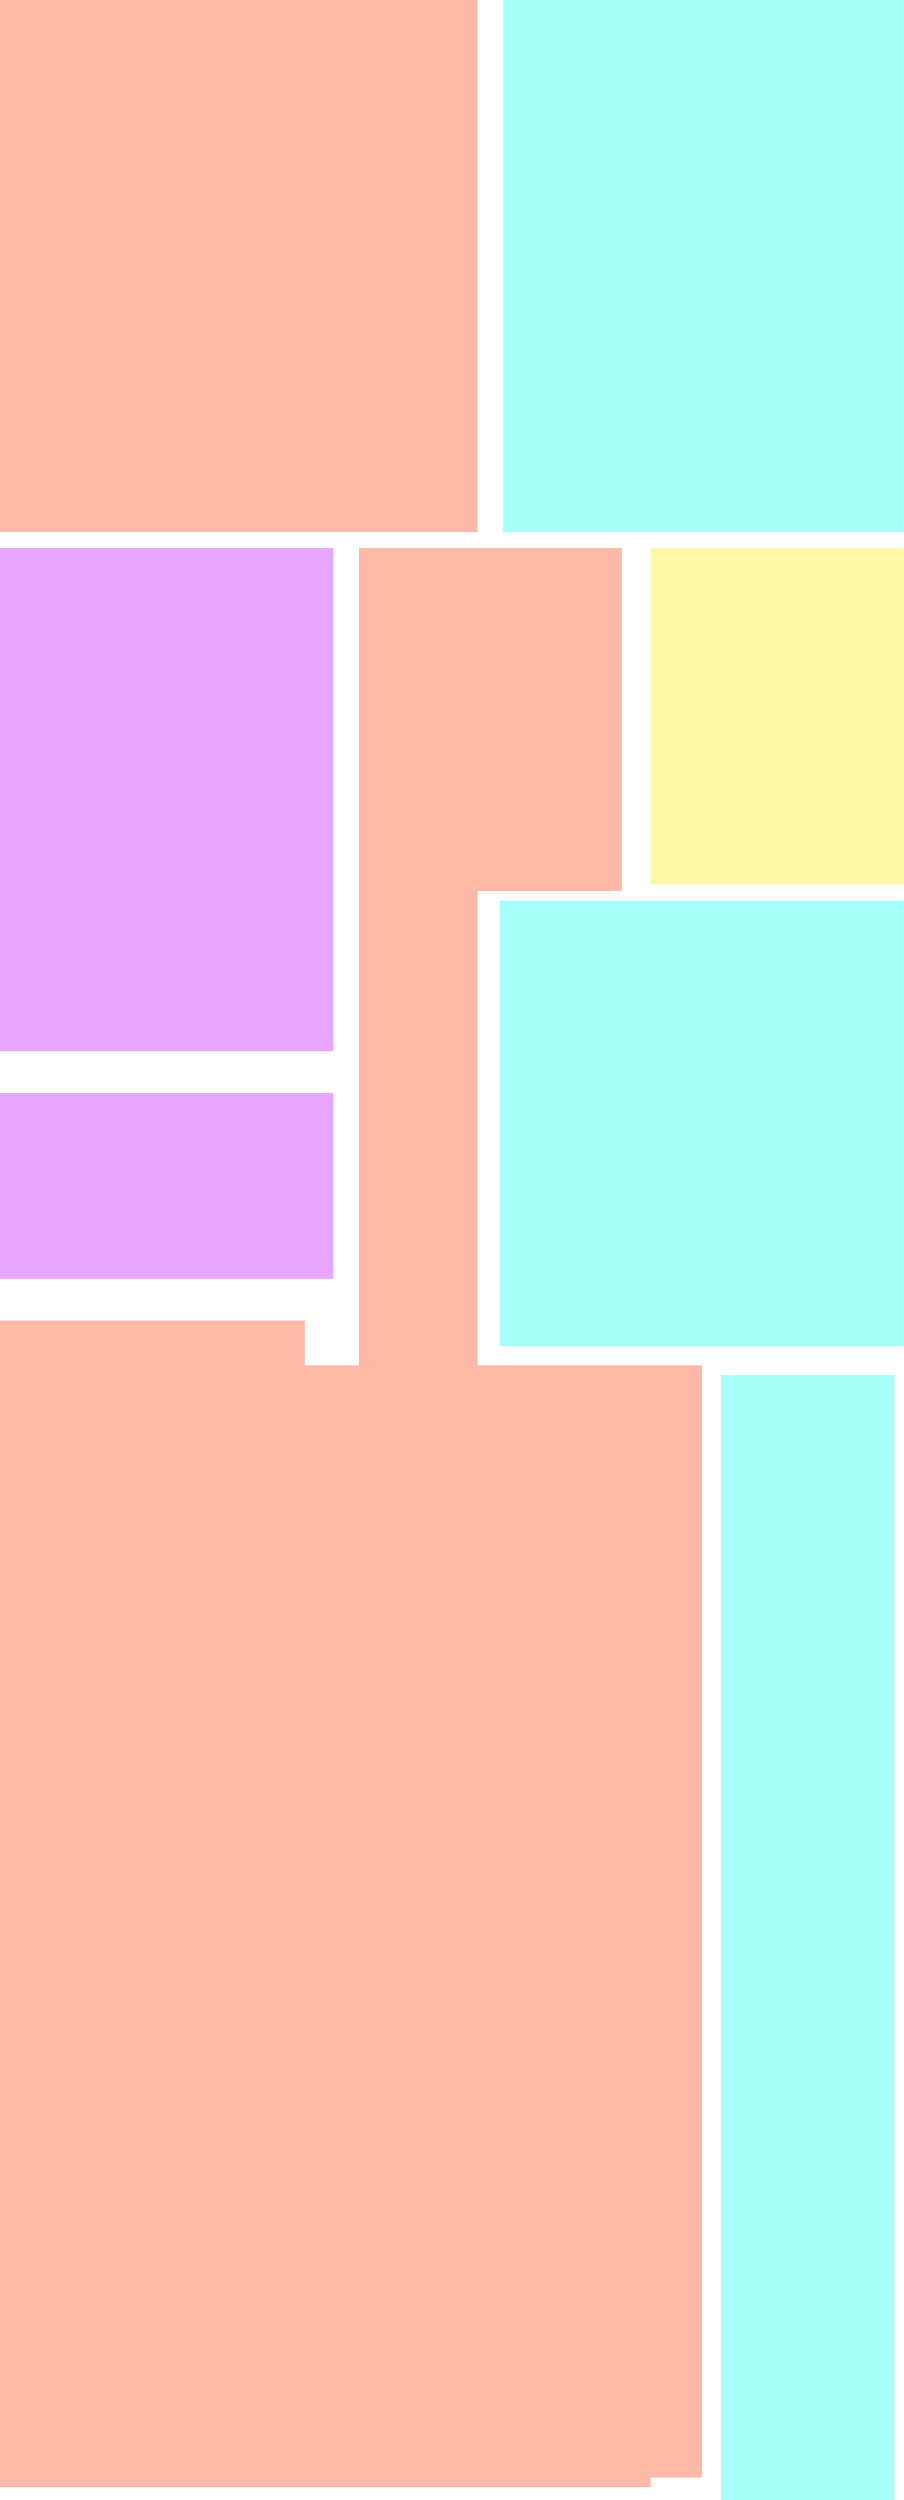
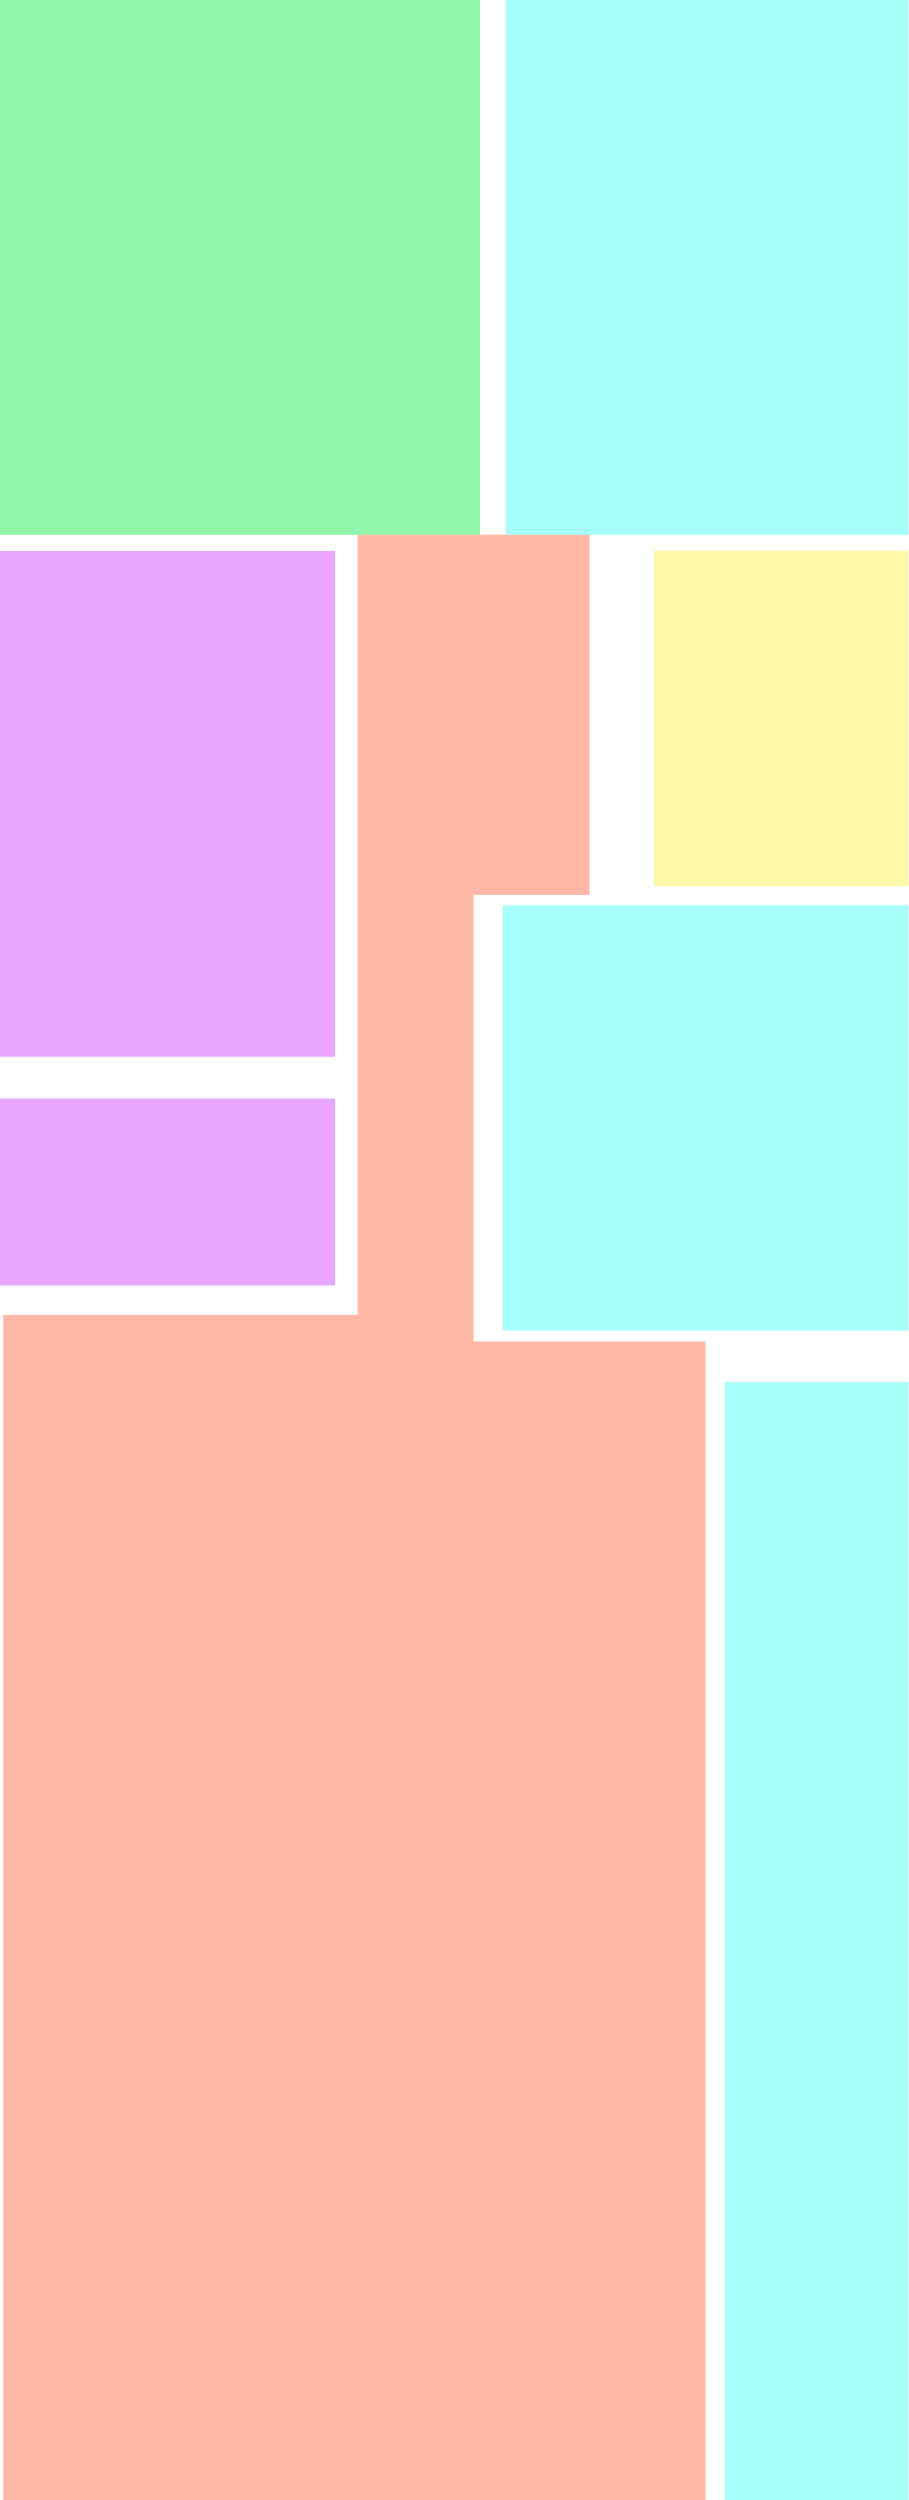
- <svg xmlns="http://www.w3.org/2000/svg" width="282" height="780" viewBox="0 0 282 780" fill="none">
+ <svg xmlns="http://www.w3.org/2000/svg" width="282" height="776" viewBox="0 0 282 776" fill="none">
  <g id="out">
-     <rect id="w_bed" width="149" height="166" fill="#FF6135" fill-opacity="0.44" />
-     <rect id="laundry" x="203" y="171" width="79" height="105" fill="#FFEE35" fill-opacity="0.44" />
+     <rect id="w_bed" width="149" height="166" fill="#47EF6E" fill-opacity="0.6" />
+     <path id="laundry" d="M203 171H282V275H203V171Z" fill="#FFEE35" fill-opacity="0.44" />
    <rect id="bed_1" x="157" width="125" height="166" fill="#35FFF2" fill-opacity="0.44" />
    <rect id="w_bath" y="171" width="104" height="157" fill="#CC35FF" fill-opacity="0.44" />
    <rect id="s_bath" y="341" width="104" height="58" fill="#CC35FF" fill-opacity="0.44" />
-     <rect id="den" x="156" y="281" width="126" height="139" fill="#35FFF2" fill-opacity="0.44" />
-     <rect id="entry" x="225" y="429" width="54" height="351" fill="#35FFF2" fill-opacity="0.44" />
-     <path id="living_dining_kitchen" d="M194 278H149V426H219V773H203V776H0V412H95.099V426H112V171H194V278Z" fill="#FF6135" fill-opacity="0.44" />
+     <rect id="den" x="156" y="281" width="126" height="132" fill="#35FFF2" fill-opacity="0.44" />
+     <rect id="entry" x="225" y="429" width="57" height="347" fill="#35FFF2" fill-opacity="0.44" />
+     <path id="living_dining_kitchen" d="M183 277.797H147V416.389H219V776H1V408.145H111V166H183V277.797Z" fill="#FF6135" fill-opacity="0.44" />
  </g>
</svg>
